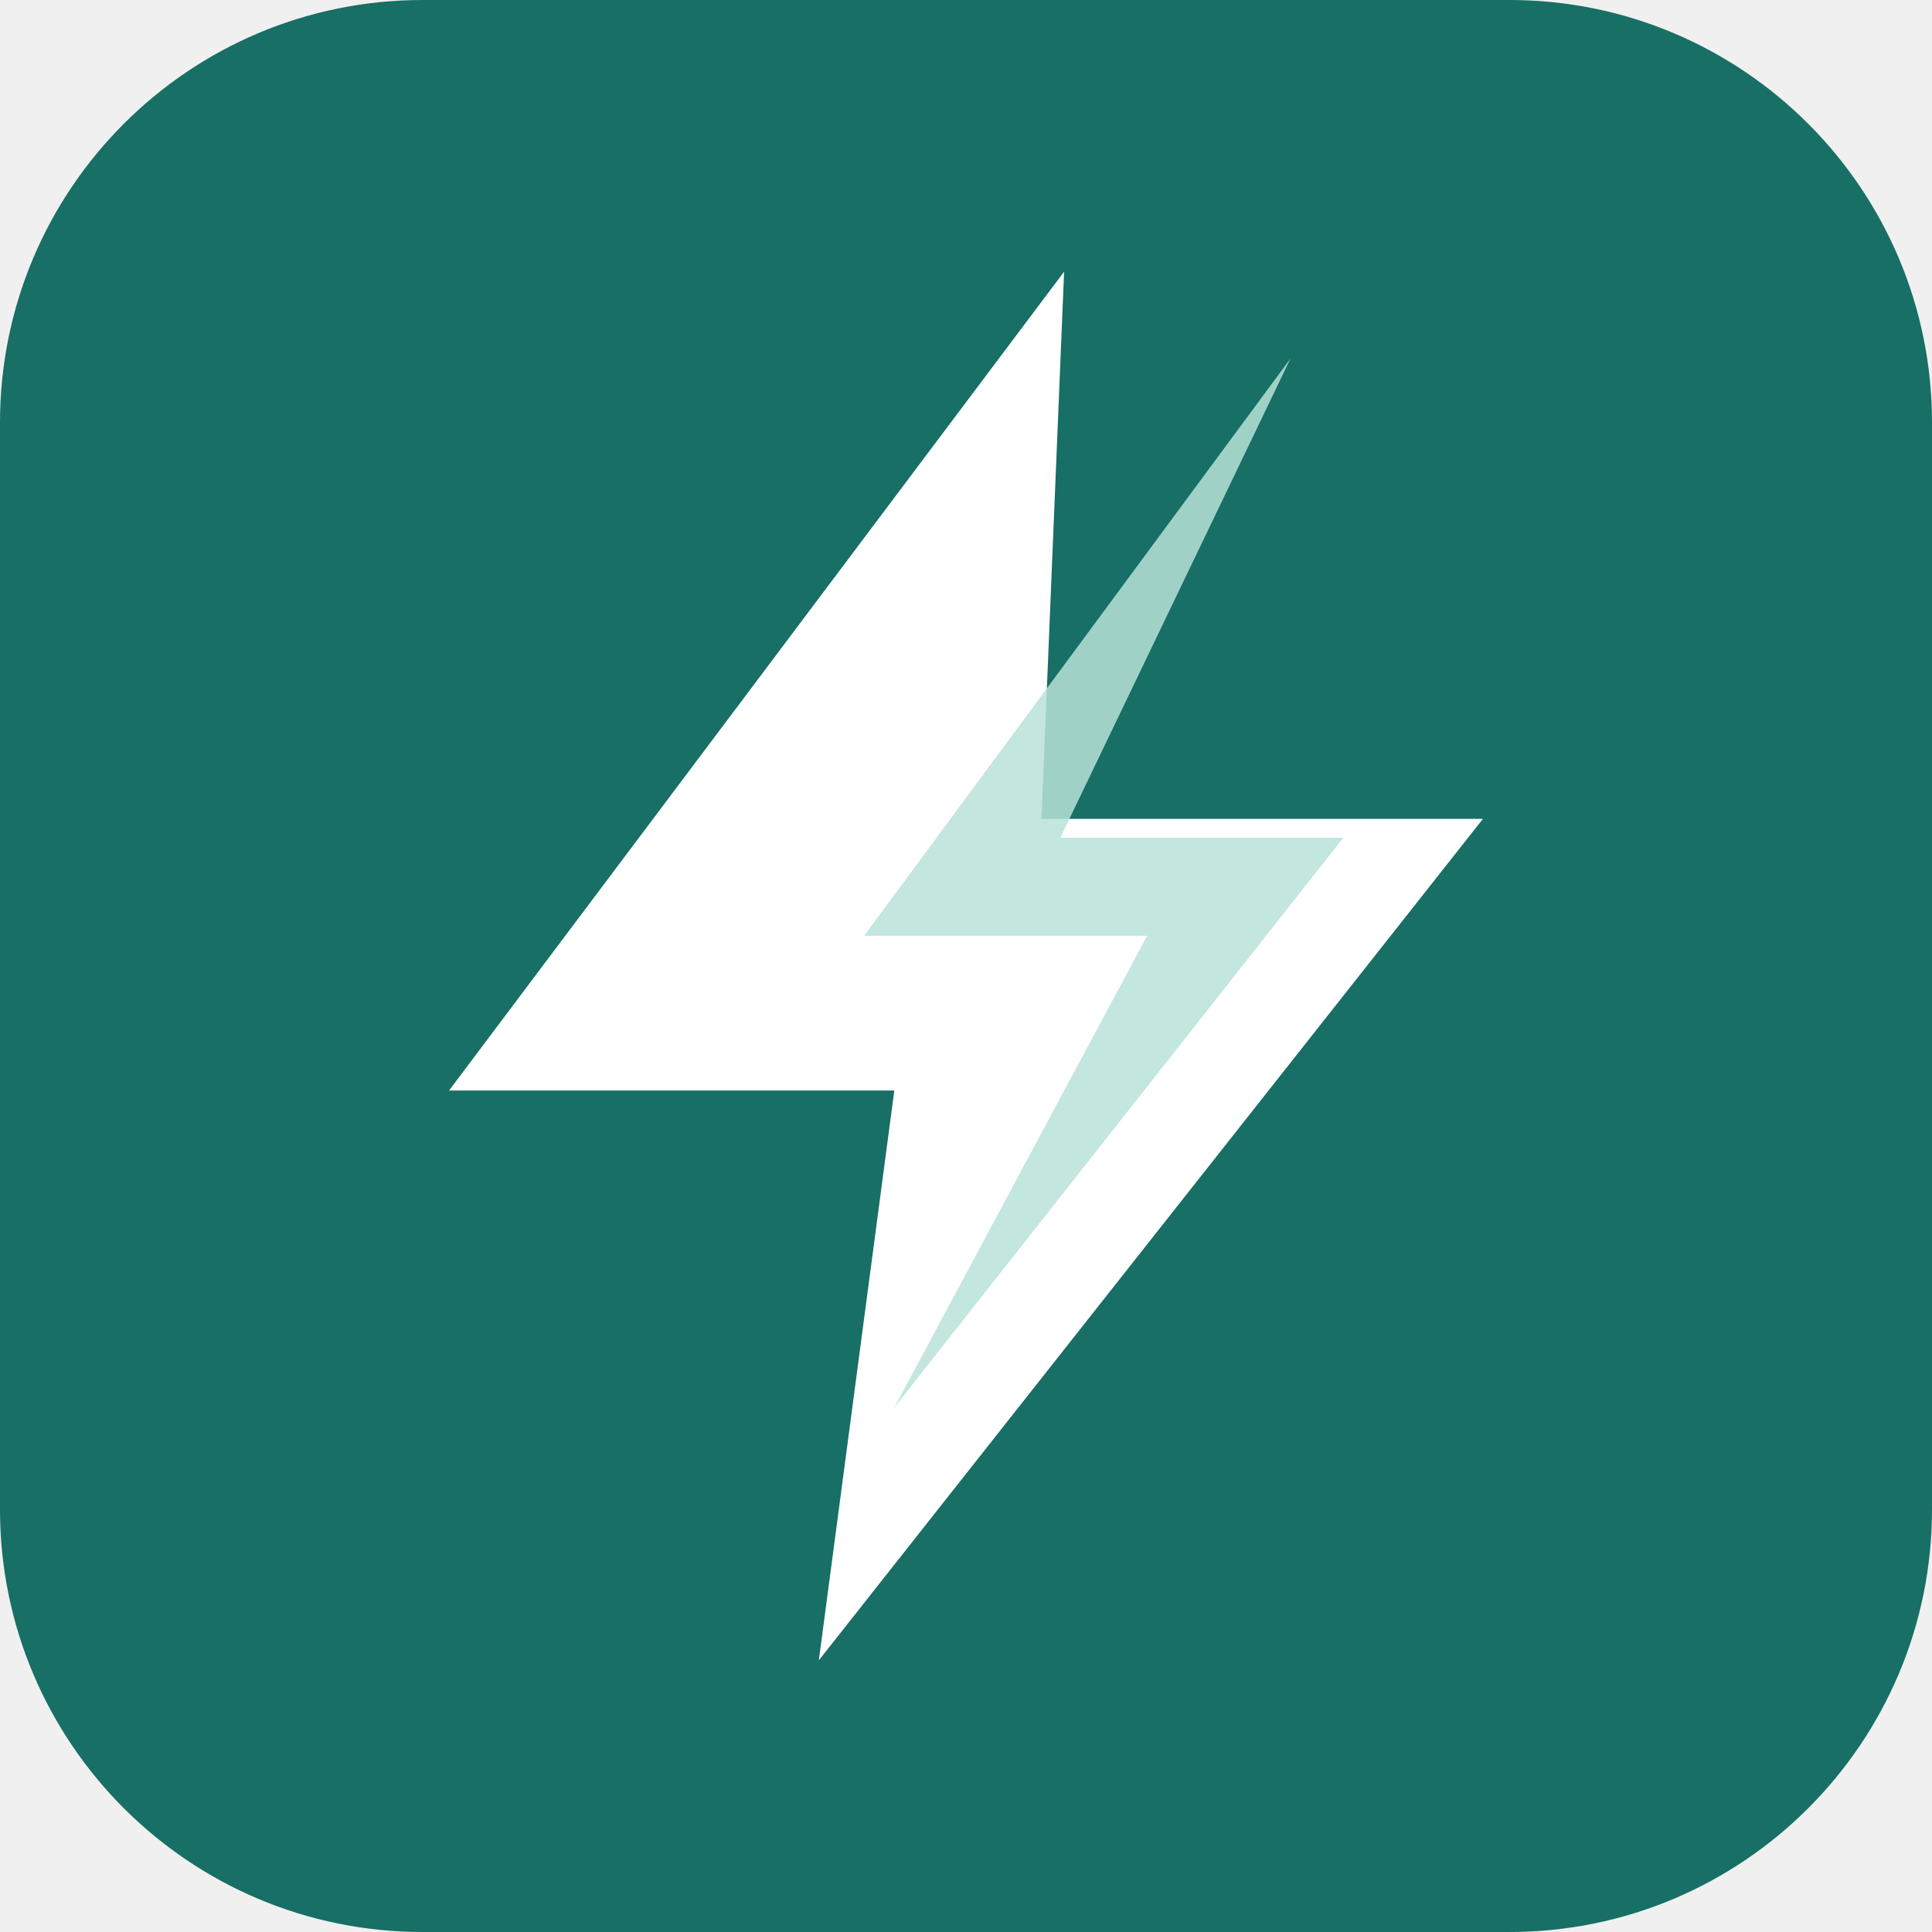
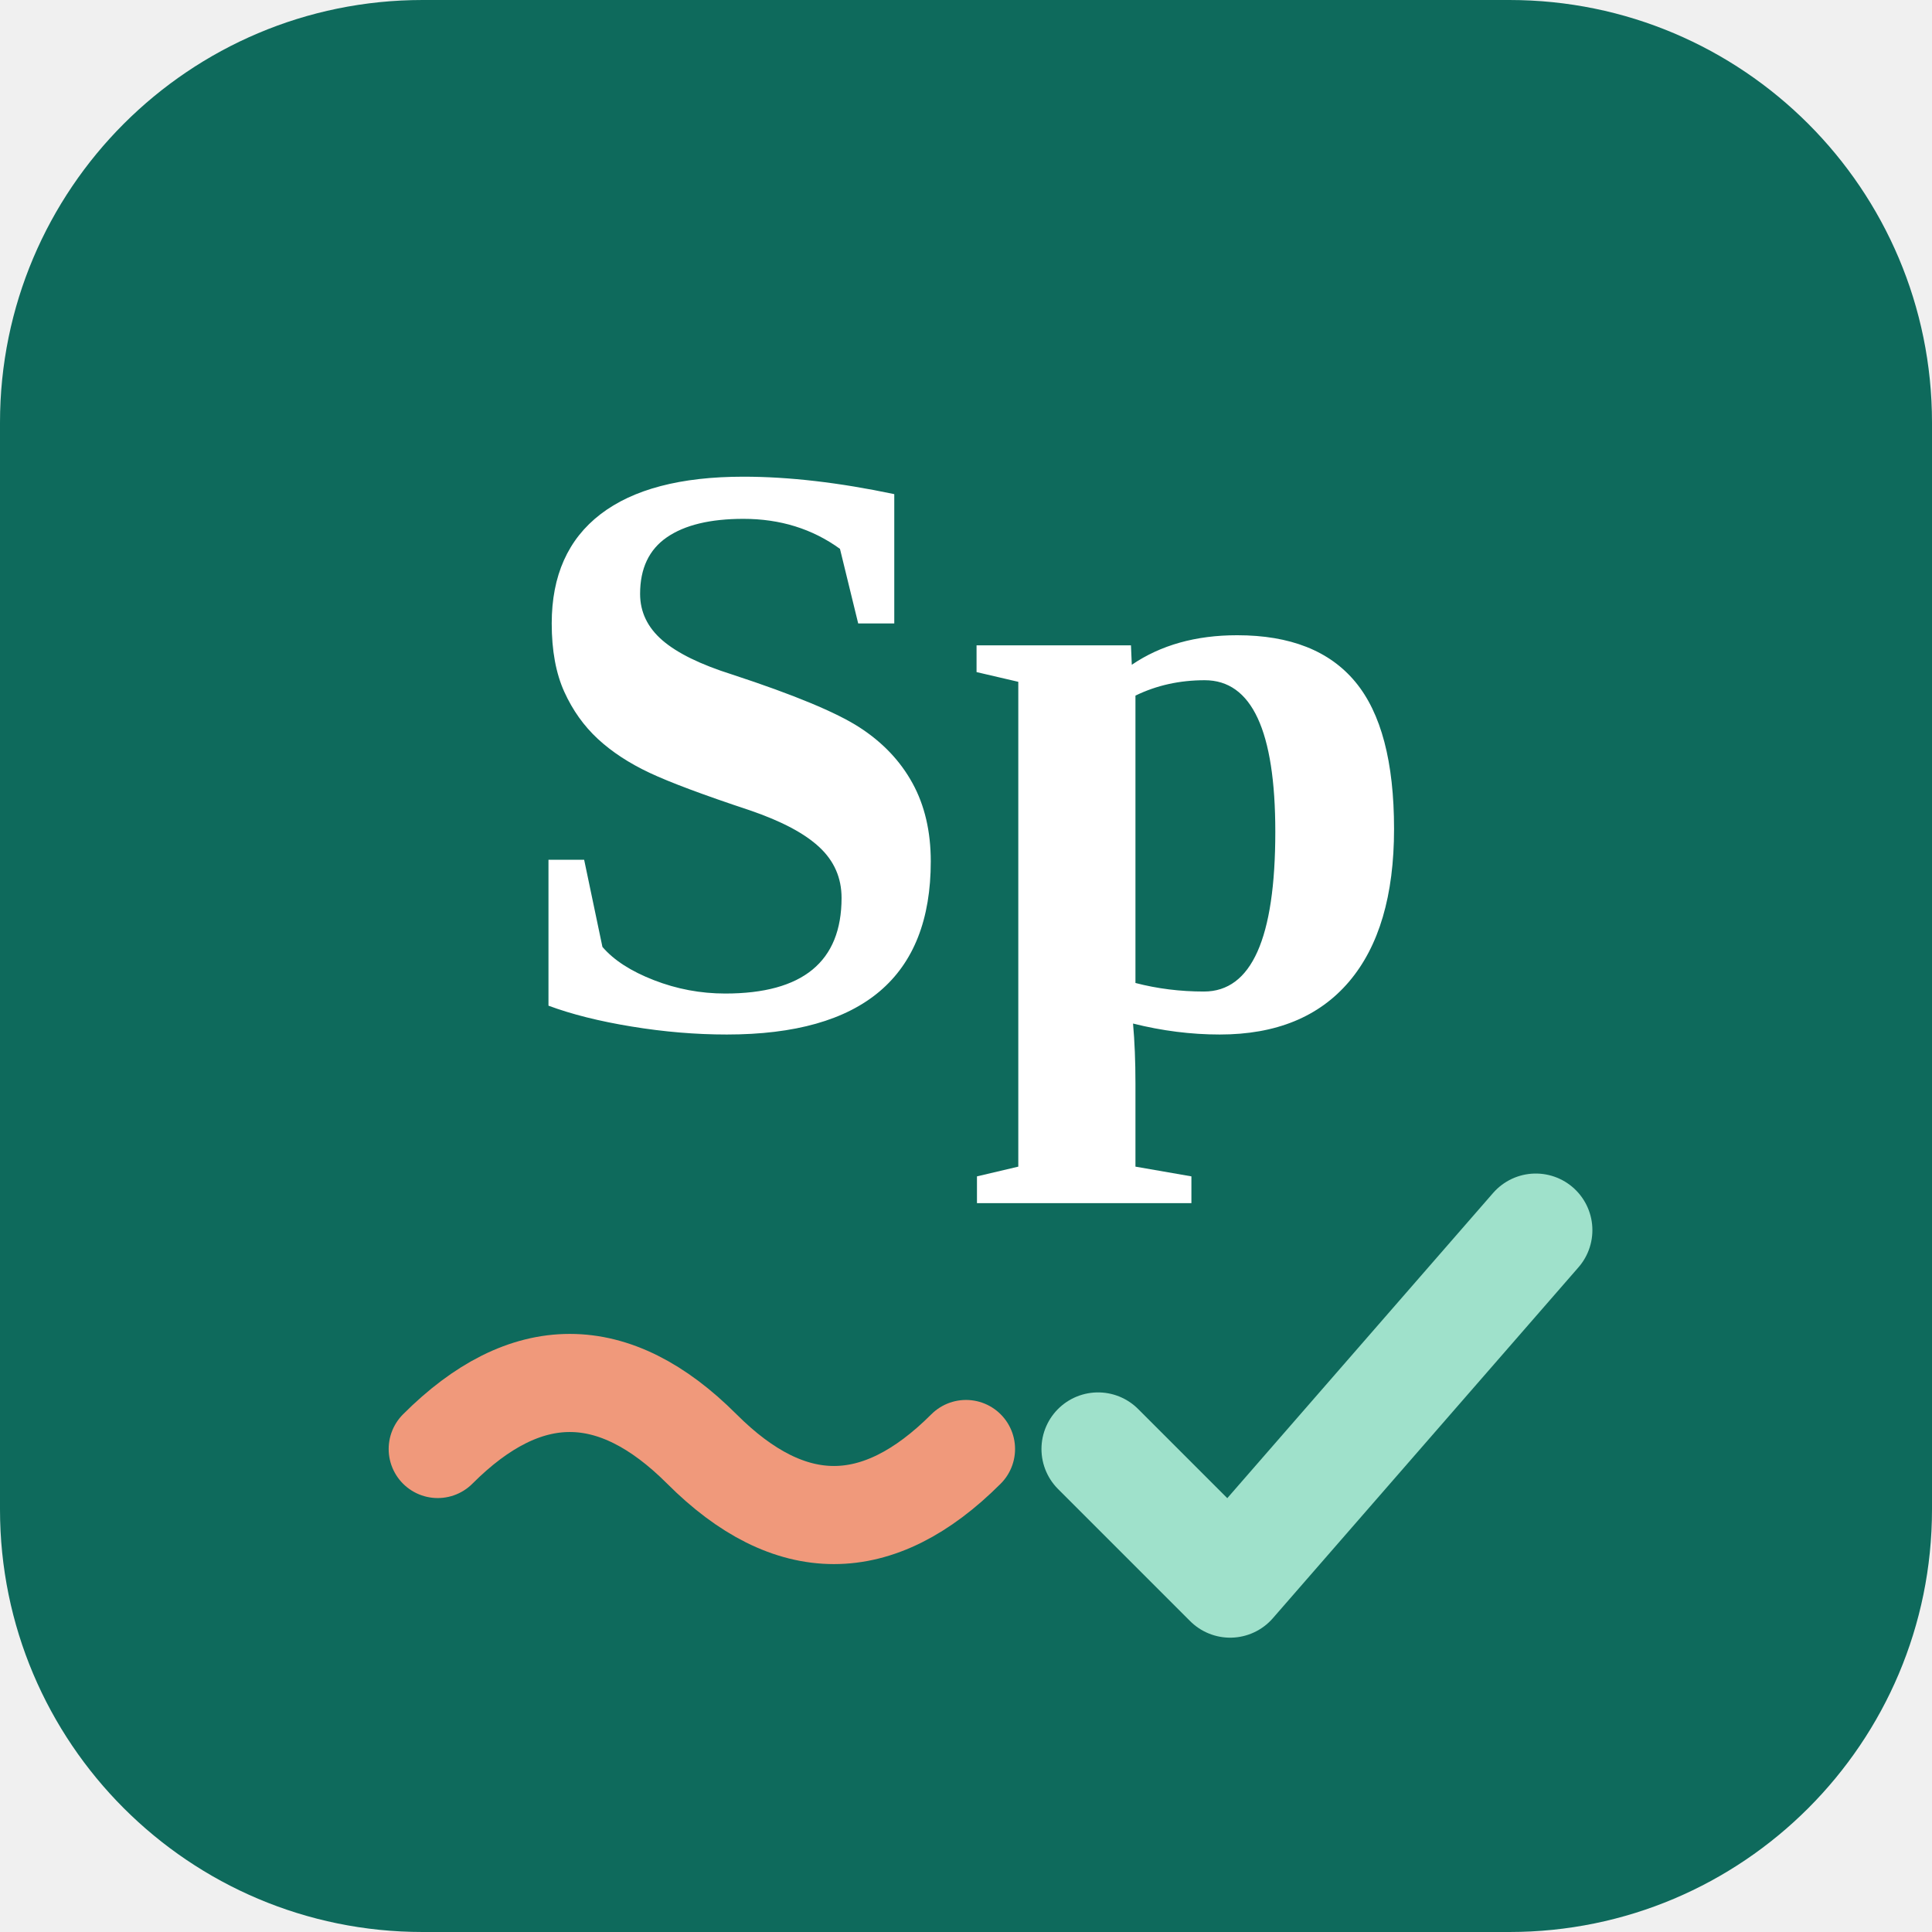
<svg xmlns="http://www.w3.org/2000/svg" viewBox="0 0 512 512">
-   <rect width="512" height="512" rx="112" fill="#176f65" />
-   <path fill="#fff" d="M282 72 119 289h118l-20 151 176-223H276z" />
-   <path fill="#b9e2d8" d="M342 95 229 248h75l-67 125 119-151h-75z" opacity=".85" />
+   <rect width="512" height="512" rx="112" fill="#0e6a5c" />
+   <text x="256" y="272" font-family="Georgia, 'Times New Roman', serif" font-size="220" font-weight="700" fill="#ffffff" text-anchor="middle">Sp</text>
+   <path d="M116 384q35-35 70 0t70 0" fill="none" stroke="#f0997b" stroke-width="26" stroke-linecap="round" />
+   <path d="M291 384l35 35 81-93" fill="none" stroke="#9fe1cb" stroke-width="30" stroke-linecap="round" stroke-linejoin="round" />
</svg>
